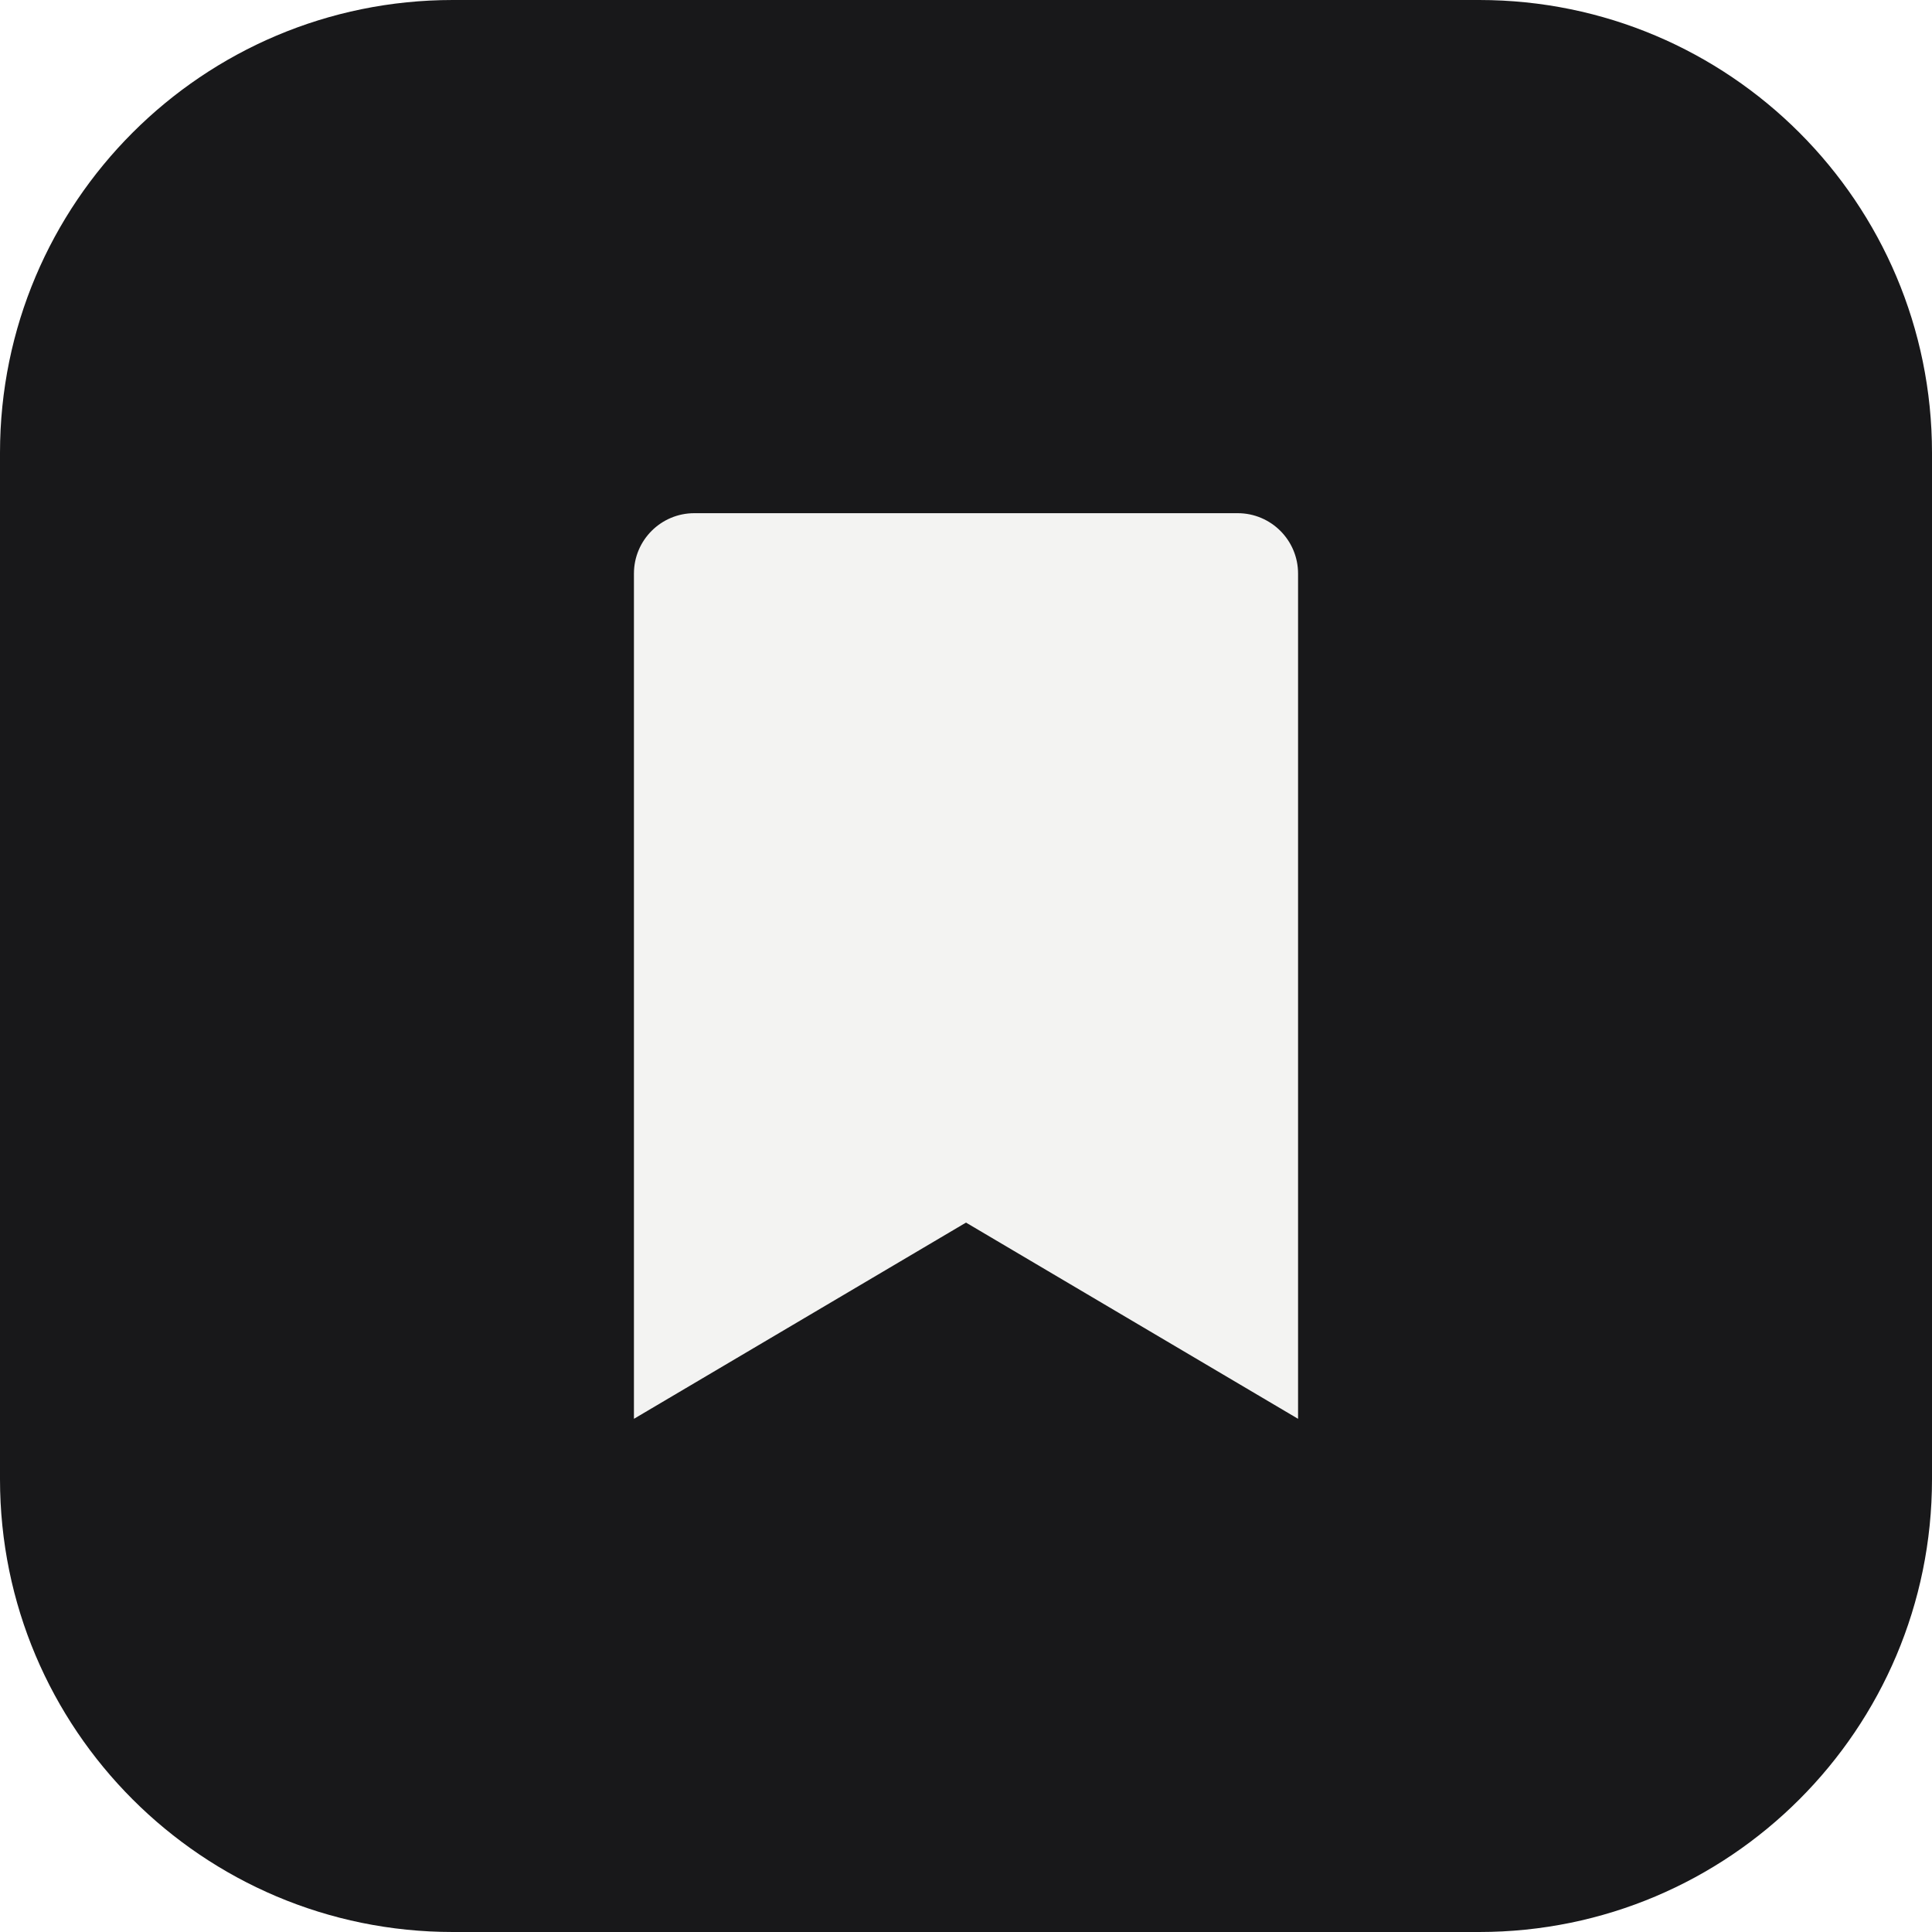
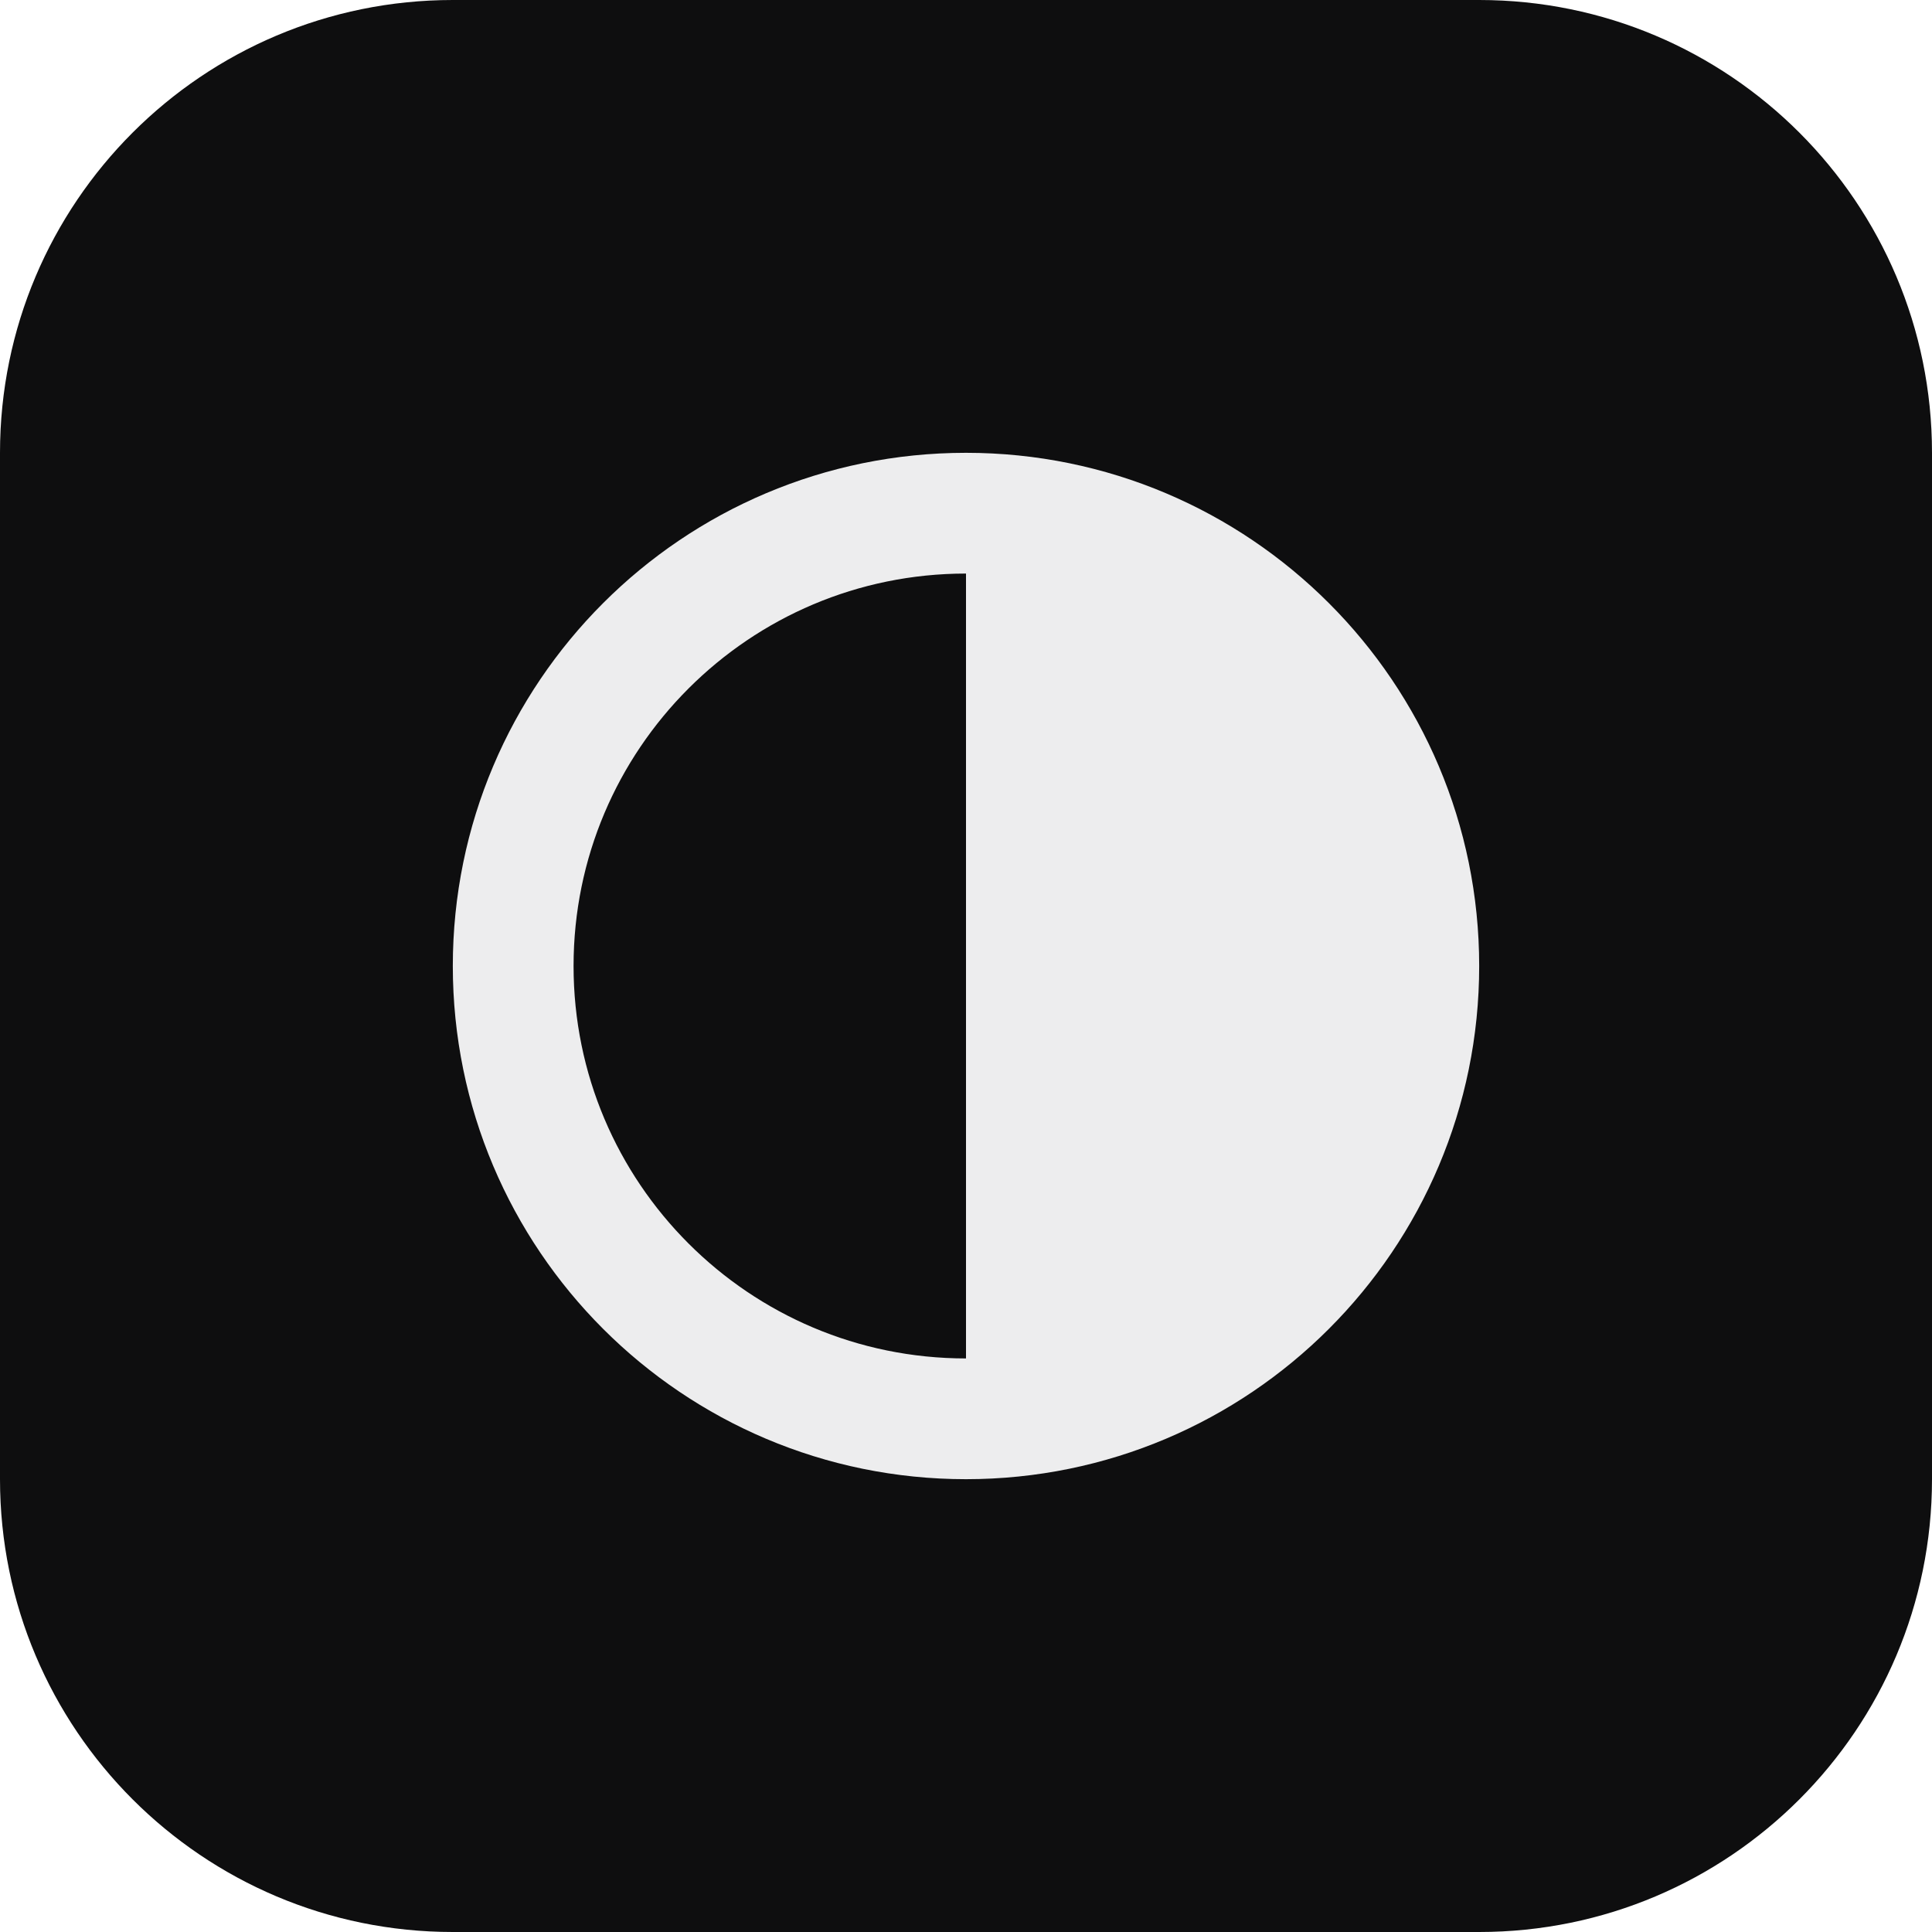
<svg xmlns="http://www.w3.org/2000/svg" viewBox="0 0 64 64">
-   <rect width="64" height="64" rx="15" fill="#18181a" />
-   <path d="M23 17h18a2 2 0 0 1 2 2v28l-11-6.5L21 47V19a2 2 0 0 1 2-2z" fill="#f3f3f2" />
+   <rect width="64" height="64" rx="15" fill="#0e0e0f" />
+   <circle cx="32" cy="32" r="15" fill="none" stroke="#ededee" stroke-width="4" />
+   <path d="M32 17a15 15 0 0 1 0 30z" fill="#ededee" />
</svg>
